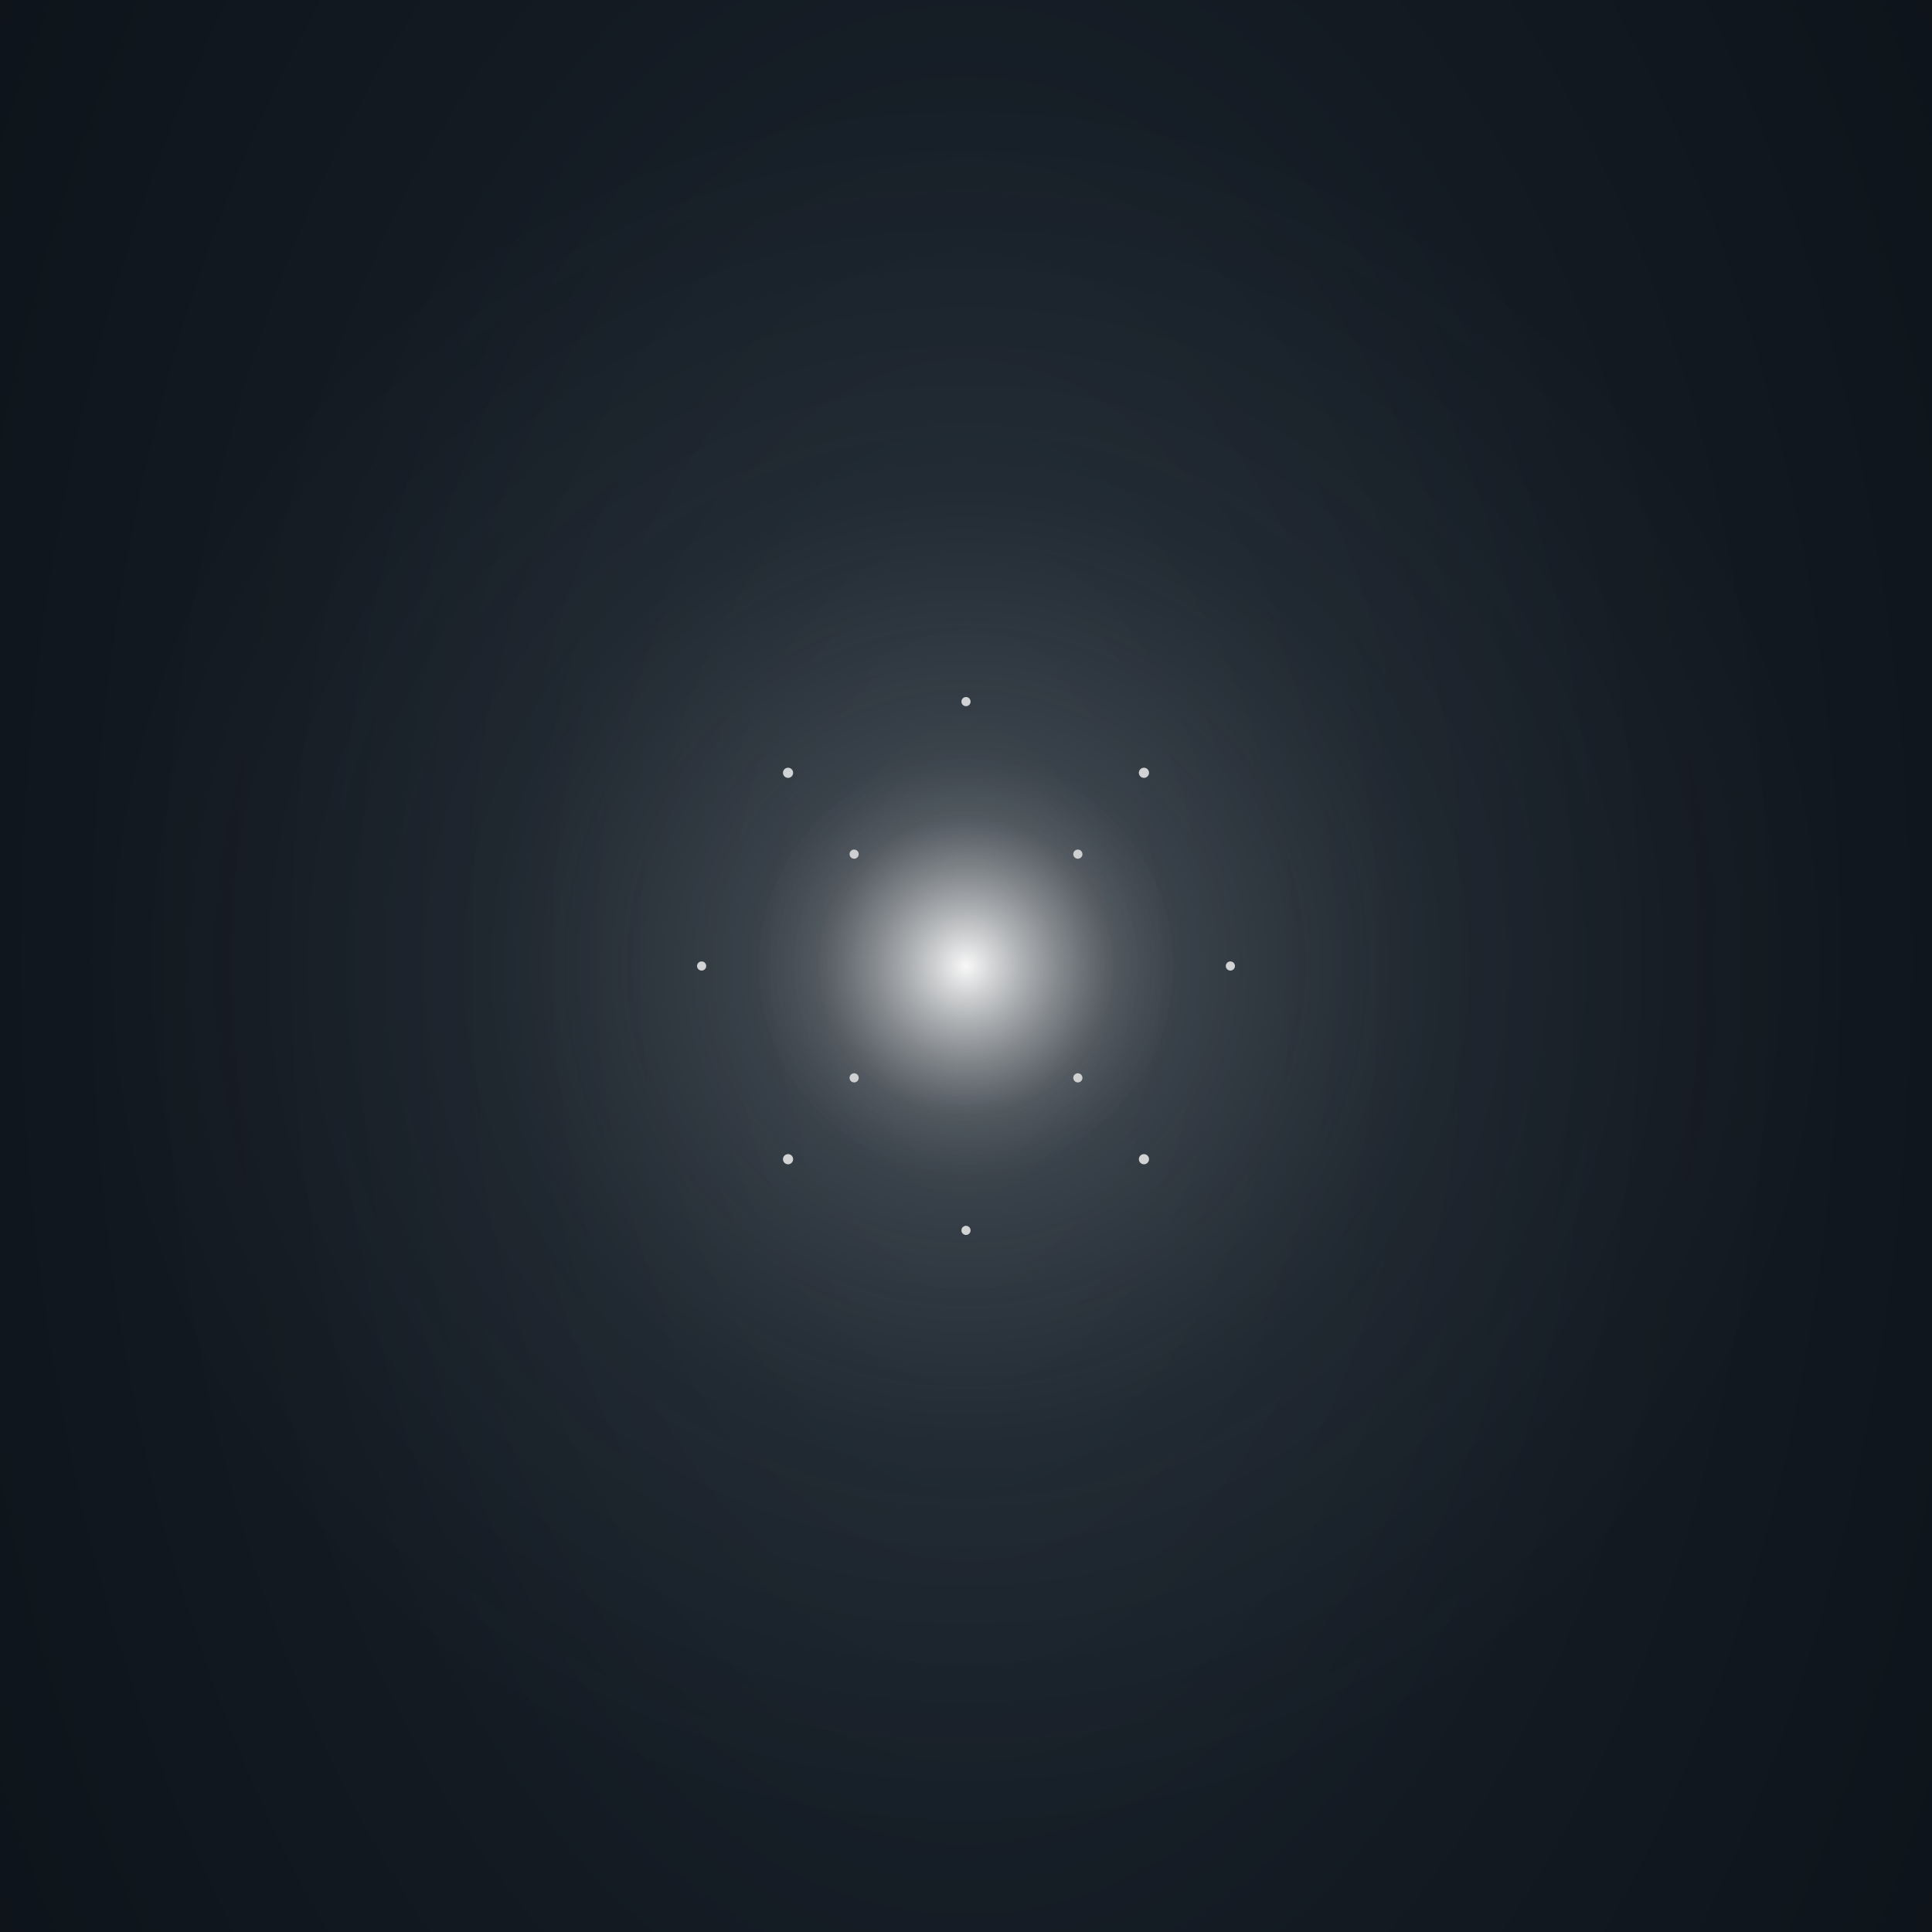
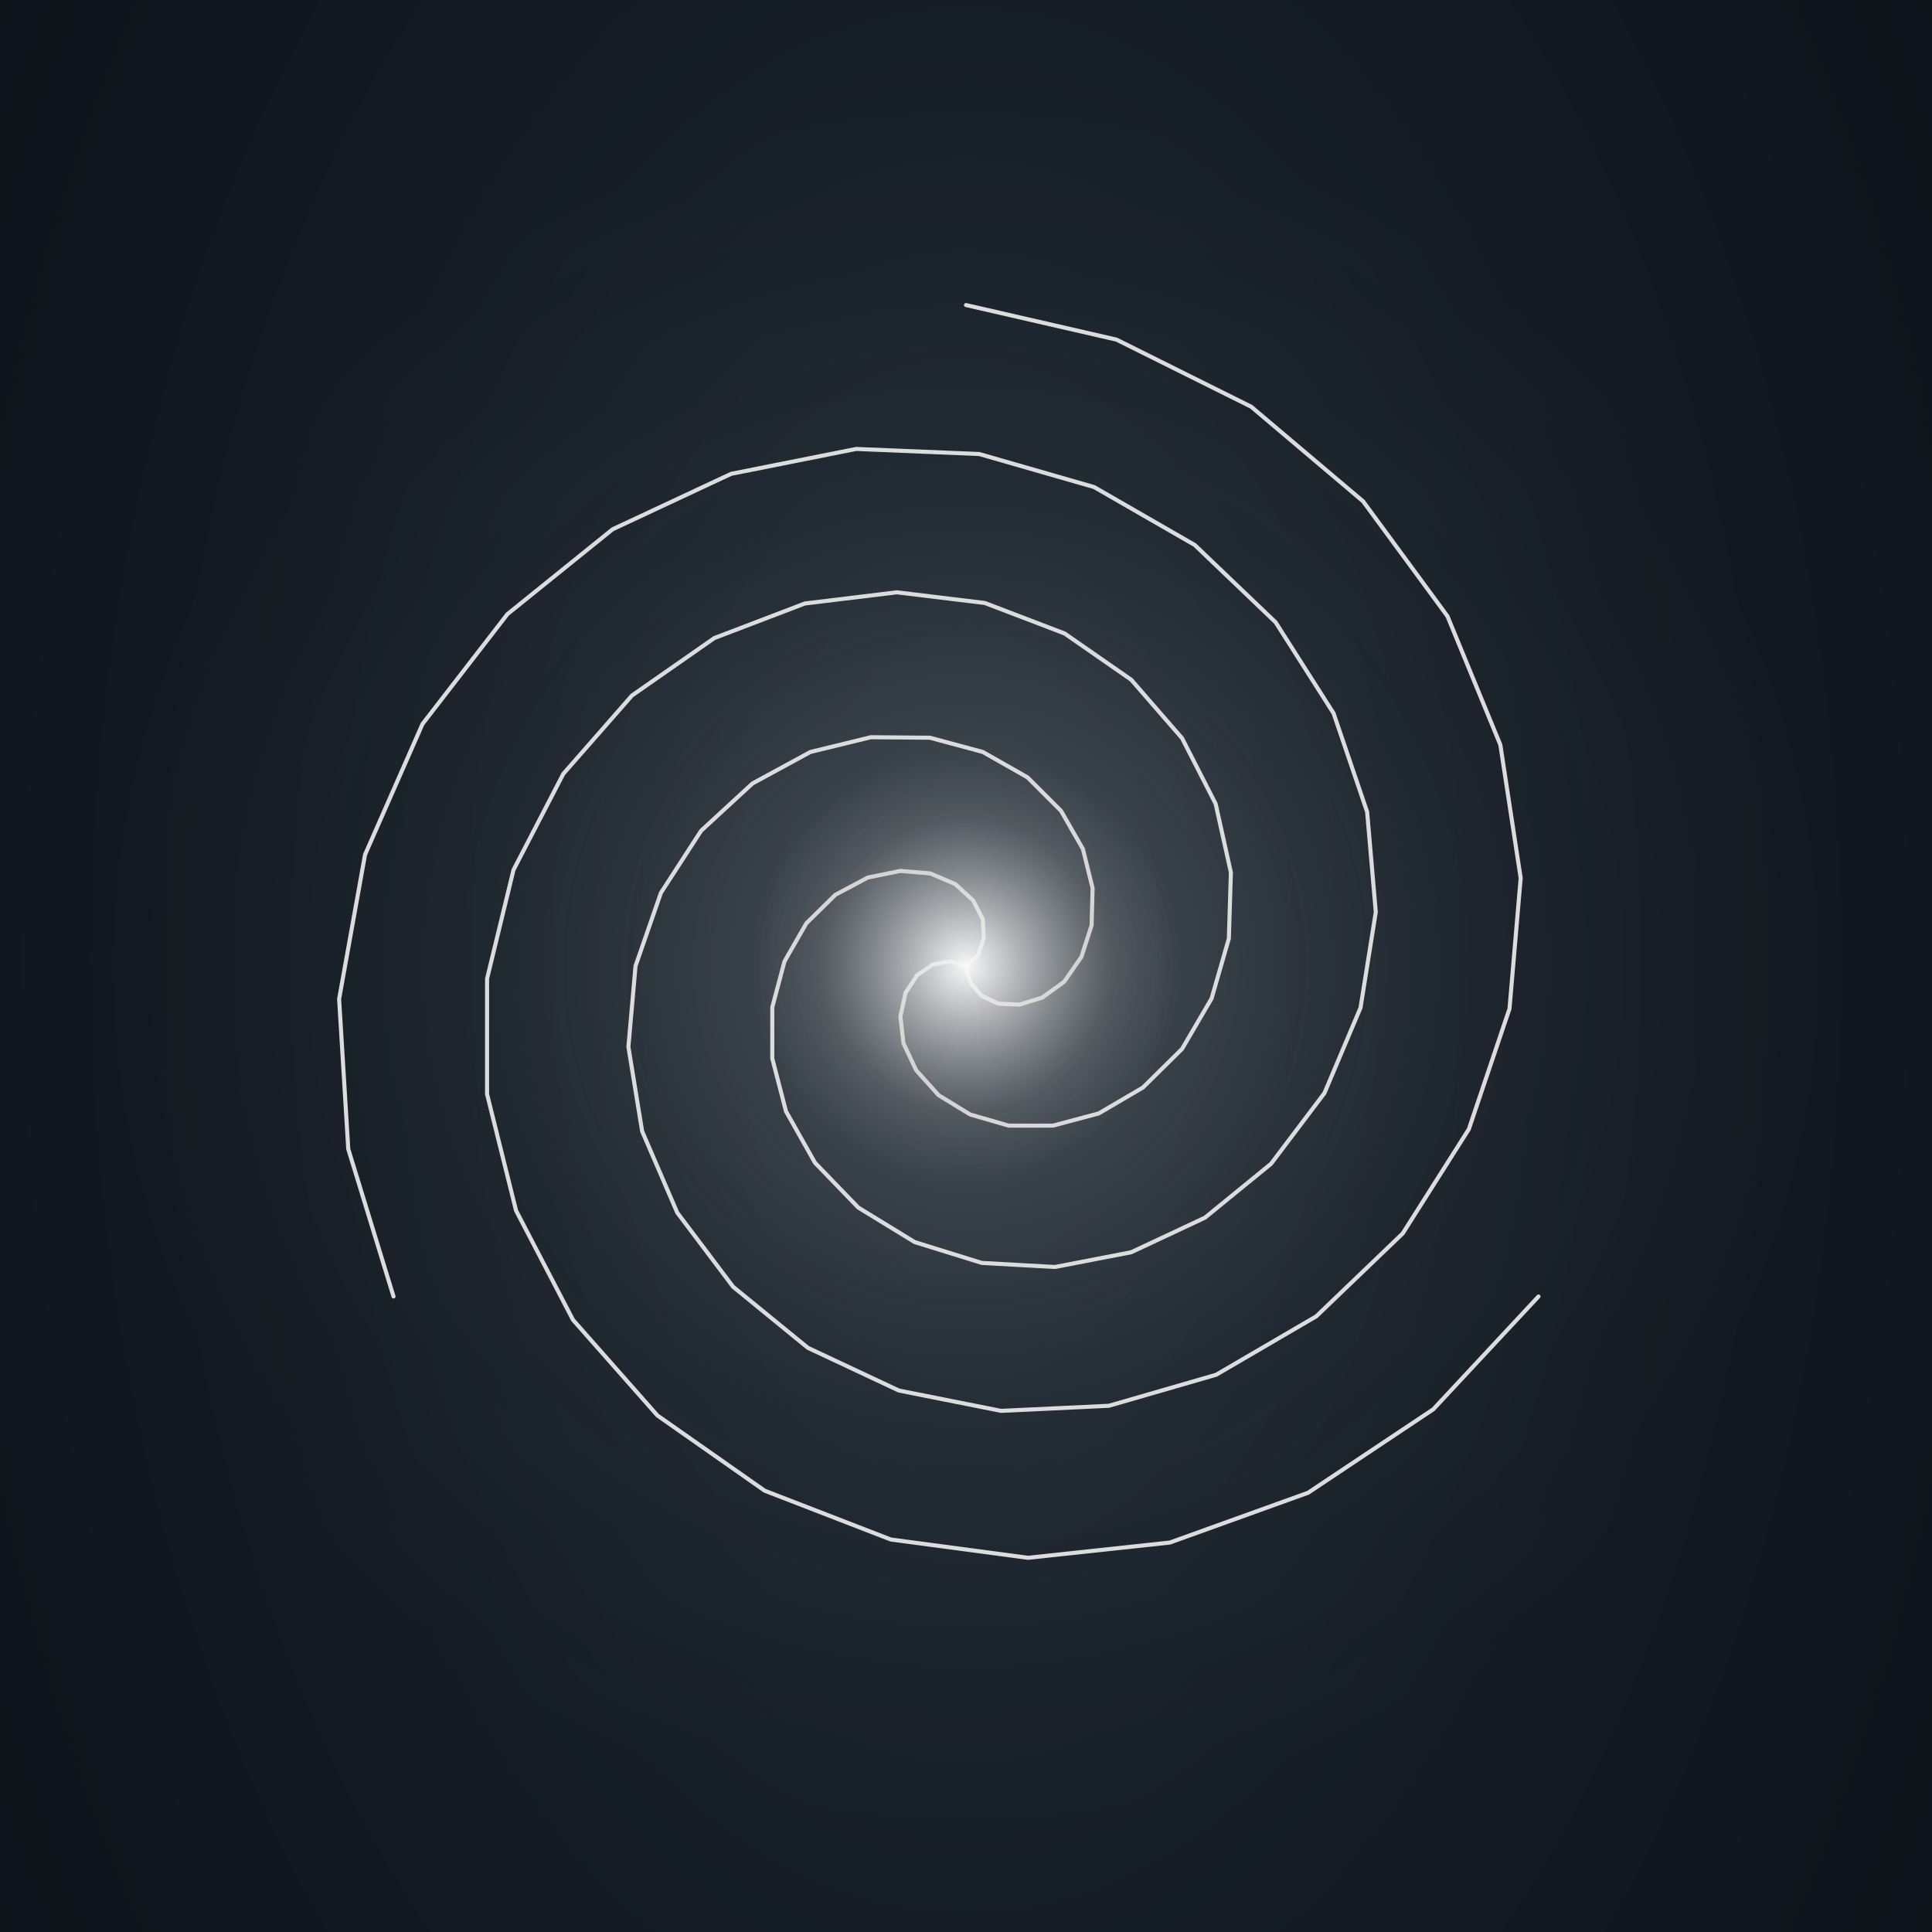
<svg xmlns="http://www.w3.org/2000/svg" viewBox="0 80 380 380" role="img" aria-label="Stillpoints">
  <defs>
    <style>
@keyframes core-r { 0%, 100% { r: 36px; } 50% { r: 46px; } }
@keyframes aura-r { 0%, 100% { rx: 158px; ry: 158px; } 50% { rx: 182px; ry: 182px; } }
- @keyframes dot-a { 0%, 100% { r: 0.7px; } 50% { r: 1.4px; } }
- @keyframes dot-b { 0%, 100% { r: 0.6px; } 50% { r: 1.2px; } }
+ /* Spiralerne ånder med rytmen — trækker sig sammen mod centrum og udvider sig igen */
+ @keyframes spiral-breathe {
+   0%, 100% { transform: scale(1.0); opacity: 0.6; }
+   50% { transform: scale(0.85); opacity: 1; }
+ }
.core { animation: core-r 8s ease-in-out infinite; }
.aura { animation: aura-r 8s ease-in-out infinite; }
- .d-a { animation: dot-a 8s ease-in-out infinite; }
- .d-b { animation: dot-b 8s ease-in-out infinite; }
+ .spirals {
+   animation: spiral-breathe 8s ease-in-out infinite;
+   transform-origin: 190px 270px;
+   transform-box: view-box;
+ }
@media (prefers-reduced-motion: reduce) {
-   .core, .aura, .d-a, .d-b { animation: none; }
+   .core, .aura, .spirals { animation: none; }
}
</style>
    <radialGradient id="well" cx="50%" cy="42%" r="65%">
      <stop offset="0%" stop-color="#1f2a35" />
      <stop offset="55%" stop-color="#131a22" />
      <stop offset="100%" stop-color="#0c1218" />
    </radialGradient>
    <radialGradient id="core-g" cx="50%" cy="50%" r="50%">
      <stop offset="0%" stop-color="#f8f8f8" stop-opacity="1" />
      <stop offset="30%" stop-color="#e0e0e0" stop-opacity="0.6" />
      <stop offset="70%" stop-color="#b0b0b0" stop-opacity="0.15" />
      <stop offset="100%" stop-color="#b0b0b0" stop-opacity="0" />
    </radialGradient>
    <radialGradient id="aura-g" cx="50%" cy="50%" r="50%">
      <stop offset="0%" stop-color="#dcdcdc" stop-opacity="0.28" />
      <stop offset="55%" stop-color="#909090" stop-opacity="0.07" />
      <stop offset="100%" stop-color="#909090" stop-opacity="0" />
    </radialGradient>
  </defs>
  <rect x="0" y="0" width="380" height="640" fill="url(#well)" />
  <ellipse class="aura" cx="190" cy="270" rx="170" ry="170" fill="url(#aura-g)" />
-   <g fill="#f8f8f8" opacity="0.8">
-     <circle class="d-a" cx="155" cy="232" r="1" />
-     <circle class="d-a" cx="225" cy="232" r="1" />
-     <circle class="d-a" cx="155" cy="308" r="1" />
-     <circle class="d-a" cx="225" cy="308" r="1" />
-     <circle class="d-b" cx="190" cy="218" r="0.9" />
-     <circle class="d-b" cx="190" cy="322" r="0.9" />
-     <circle class="d-b" cx="138" cy="270" r="0.9" />
-     <circle class="d-b" cx="242" cy="270" r="0.9" />
-     <circle class="d-b" cx="168" cy="248" r="0.9" />
-     <circle class="d-b" cx="212" cy="248" r="0.9" />
-     <circle class="d-b" cx="168" cy="292" r="0.9" />
-     <circle class="d-b" cx="212" cy="292" r="0.9" />
+   <g class="spirals" fill="none" stroke="#dcdcdc" stroke-width="0.8" stroke-linecap="round" stroke-linejoin="round">
+     <path d="M 190 140 L 219.6 146.8 L 246.1 160 L 268.1 178.6 L 284.7 201.2 L 295.1 226.5 L 299.1 252.7 L 296.9 278.4 L 288.9 302.1 L 275.9 322.6 L 258.9 338.9 L 239.2 350.4 L 218.1 356.5 L 196.9 357.5 L 176.8 353.5 L 158.9 345.1 L 144.2 333.1 L 133.2 318.5 L 126.3 302.5 L 123.6 285.9 L 125 270 L 130 255.6 L 137.9 243.4 L 148 234.1 L 159.4 227.9 L 171.3 225 L 182.9 225.1 L 193.3 227.9 L 202.1 232.9 L 208.7 239.5 L 213 247 L 214.9 254.7 L 214.7 262 L 212.7 268.2 L 209.3 273.1 L 205 276.2 L 200.5 277.6 L 196.3 277.4 L 193 275.8 L 190.8 273.2 L 190 270" />
+     <path d="M 302.6 335 L 281.9 357.2 L 257.3 373.6 L 230.1 383.4 L 202.2 386.4 L 175.2 382.8 L 150.4 373.2 L 129.3 358.4 L 112.7 339.6 L 101.5 318.1 L 95.8 295.2 L 95.8 272.5 L 101 251.1 L 110.8 232.2 L 124.3 216.8 L 140.5 205.5 L 158.3 198.7 L 176.4 196.5 L 193.7 198.6 L 209.4 204.6 L 222.5 213.7 L 232.5 225.2 L 239.1 238.1 L 242.1 251.6 L 241.7 264.6 L 238.3 276.4 L 232.5 286.3 L 224.8 293.9 L 216.1 299 L 207.1 301.4 L 198.4 301.4 L 190.8 299.2 L 184.6 295.4 L 180.2 290.5 L 177.7 285.2 L 177.1 279.9 L 178.1 275.3 L 180.4 271.8 L 183.5 269.7 L 186.9 269.1 L 190 270" />
+     <path d="M 77.4 335 L 68.5 306 L 66.7 276.5 L 71.8 248.1 L 83.1 222.4 L 99.8 200.8 L 120.5 184.1 L 143.8 173.2 L 168.4 168.3 L 192.6 169.3 L 215.2 175.8 L 235 187.2 L 250.9 202.4 L 262.3 220.3 L 268.9 239.7 L 270.6 259.4 L 267.6 278.2 L 260.5 295 L 250 308.9 L 237 319.5 L 222.5 326.3 L 207.5 329.2 L 193.1 328.4 L 179.9 324.3 L 168.8 317.5 L 160.3 308.7 L 154.6 298.6 L 151.9 288.2 L 151.9 278.1 L 154.3 269.1 L 158.6 261.6 L 164.3 256 L 170.7 252.6 L 177.1 251.3 L 183 251.8 L 187.9 253.9 L 191.4 257.1 L 193.3 260.8 L 193.5 264.5 L 192.4 267.8 L 190 270" />
  </g>
  <circle class="core" cx="190" cy="270" r="42" fill="url(#core-g)" />
  <line x1="140" y1="520" x2="240" y2="520" stroke="#b0b0b0" stroke-width="0.5" opacity="0.5" />
  <text x="190" y="555" text-anchor="middle" font-family="Cinzel, serif" font-size="12" letter-spacing="4" fill="#e0e0e0" opacity="0.95">STILLPOINTS</text>
  <text x="190" y="580" text-anchor="middle" font-family="Cormorant Garamond, Georgia, serif" font-size="13" font-style="italic" fill="#b0b0b0" opacity="0.8">hvor bevægelsen samler sig</text>
</svg>
